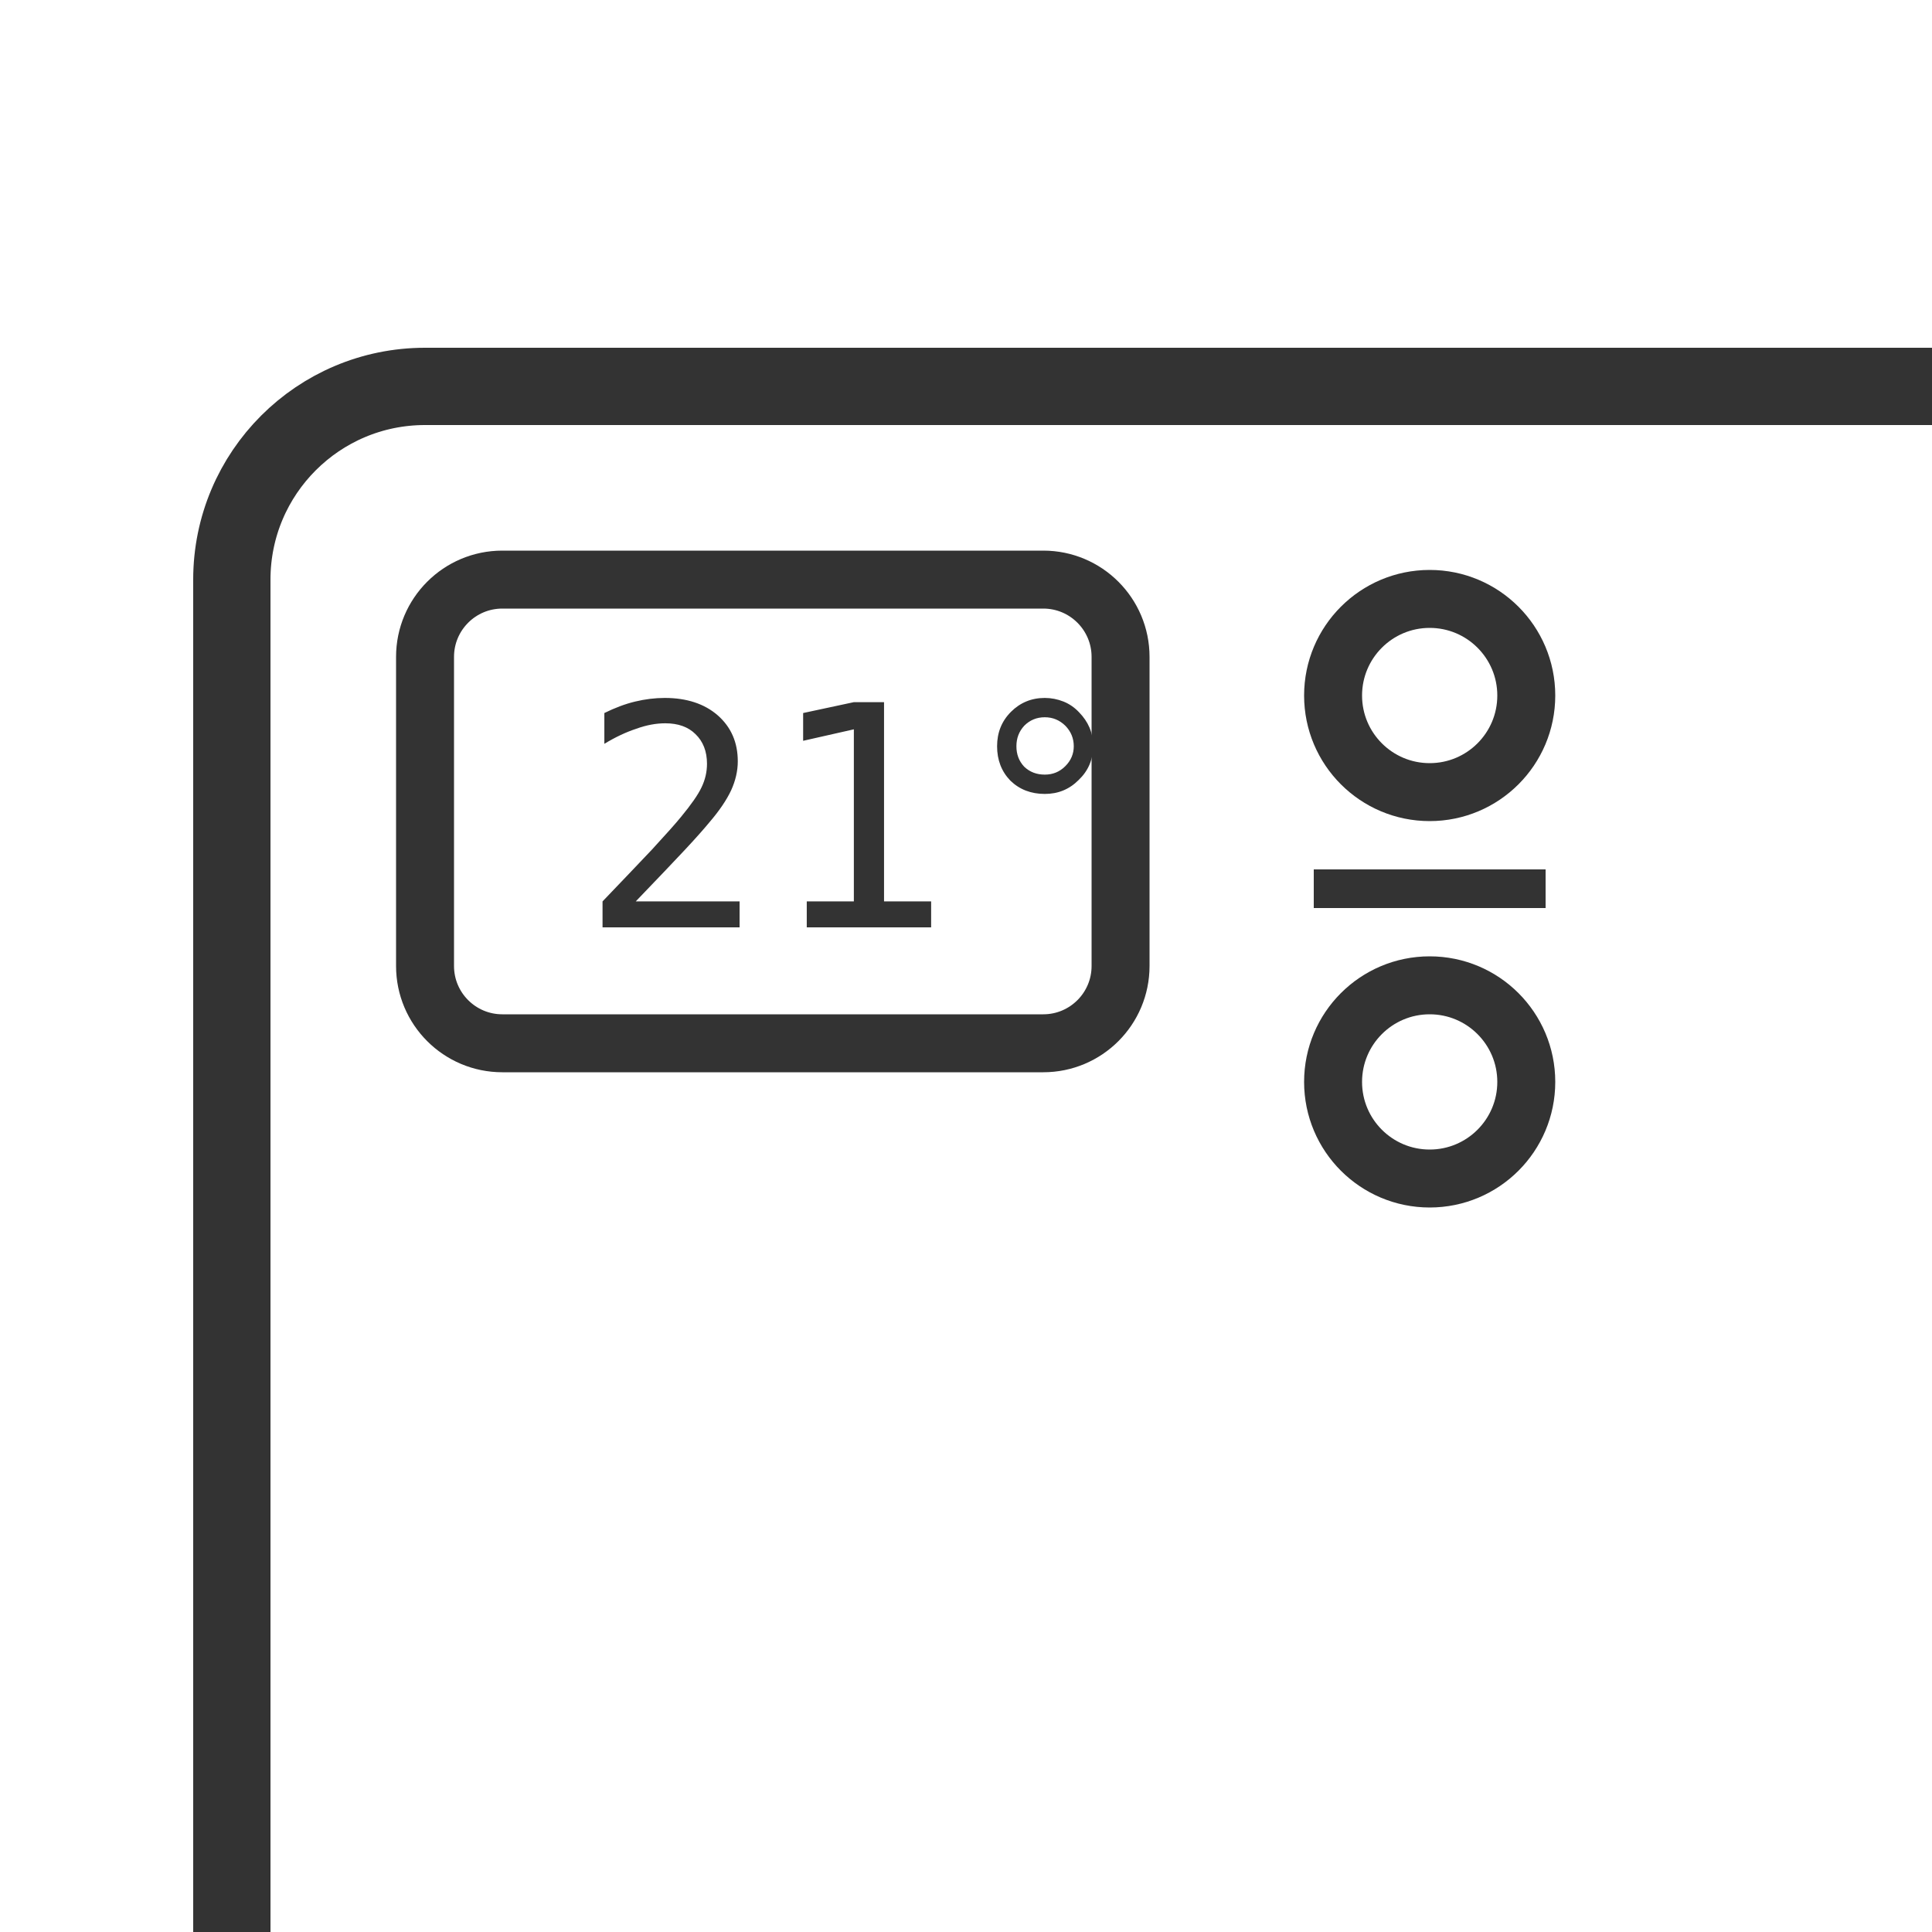
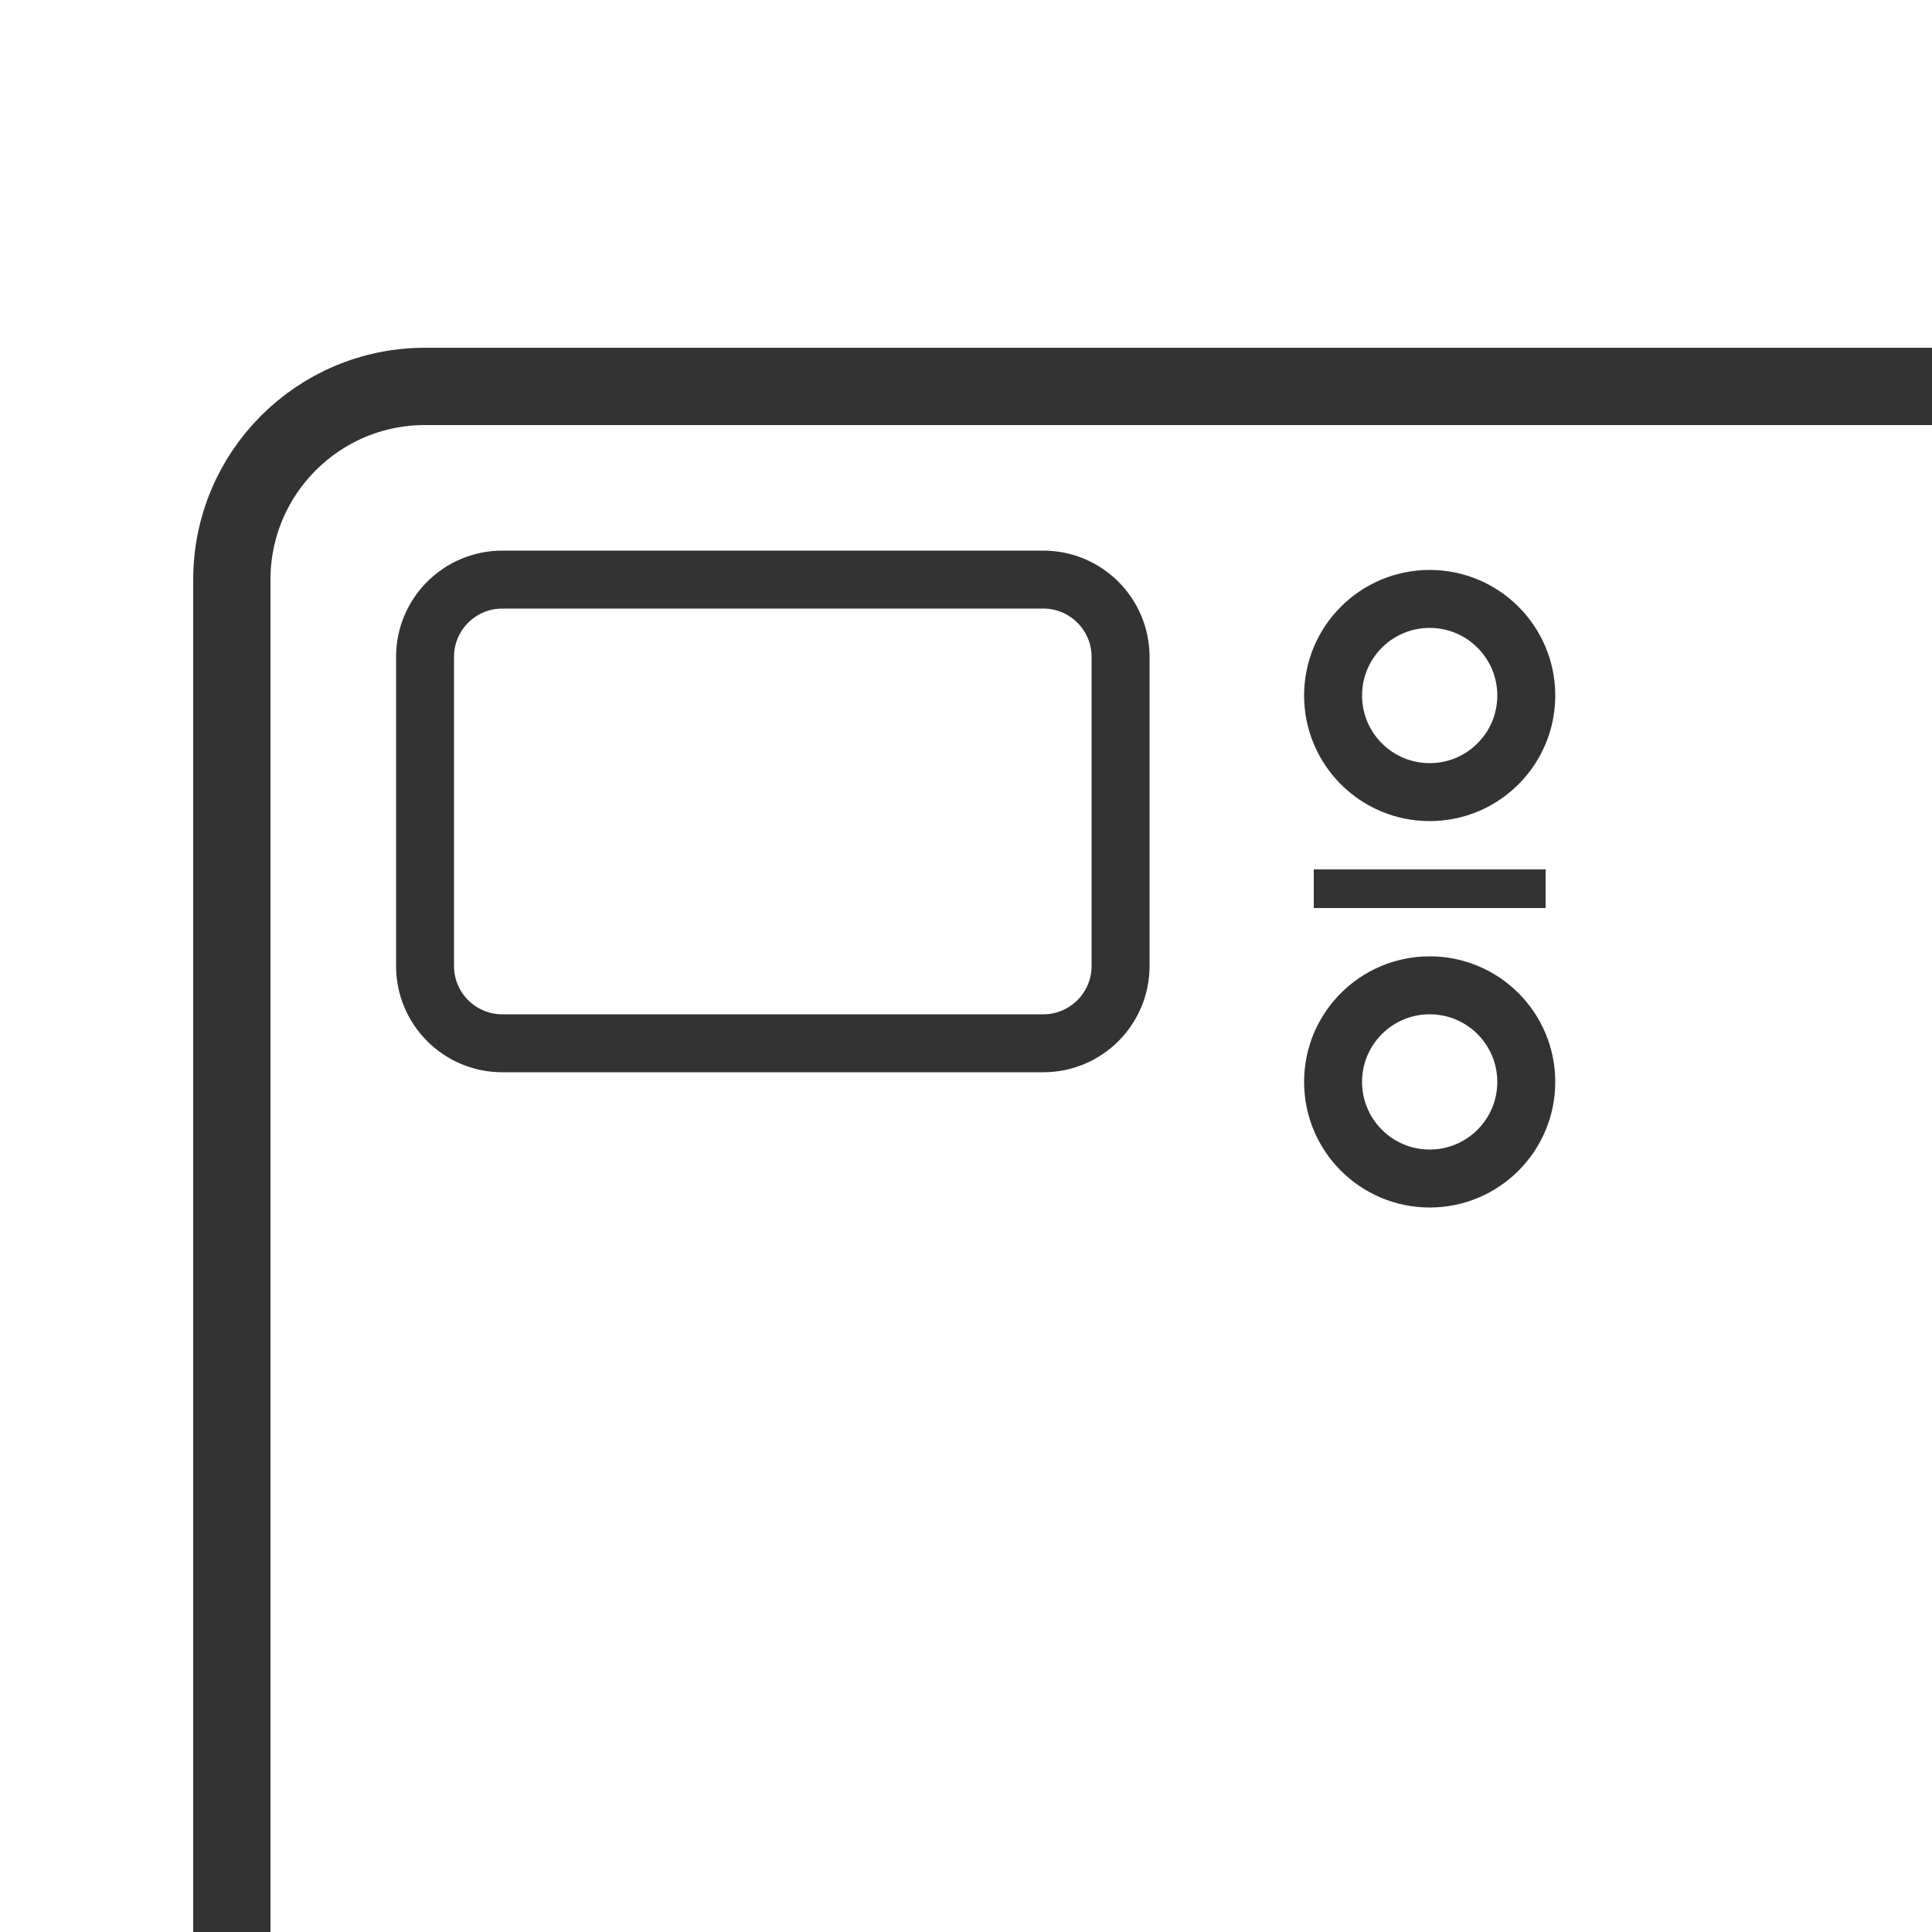
<svg xmlns="http://www.w3.org/2000/svg" viewBox="0 0 960 960">
  <g transform="translate(0.00,0.00) scale(19.2)">
    <rect x="6" y="10" width="960" height="960" rx="5" fill="none" stroke="#333" stroke-width="2" />
    <rect x="11" y="15" width="18" height="12" rx="2" fill="none" stroke="#333" stroke-width="1.5" />
-     <text x="15" y="24" font-family="monospace" font-size="8" fill="#333">21°</text>
    <circle cx="37" cy="18" r="2.5" fill="none" stroke="#333" stroke-width="1.5" />
    <circle cx="37" cy="28" r="2.5" fill="none" stroke="#333" stroke-width="1.5" />
    <line x1="34" y1="23" x2="40" y2="23" stroke="#333" stroke-width="1" />
  </g>
</svg>
